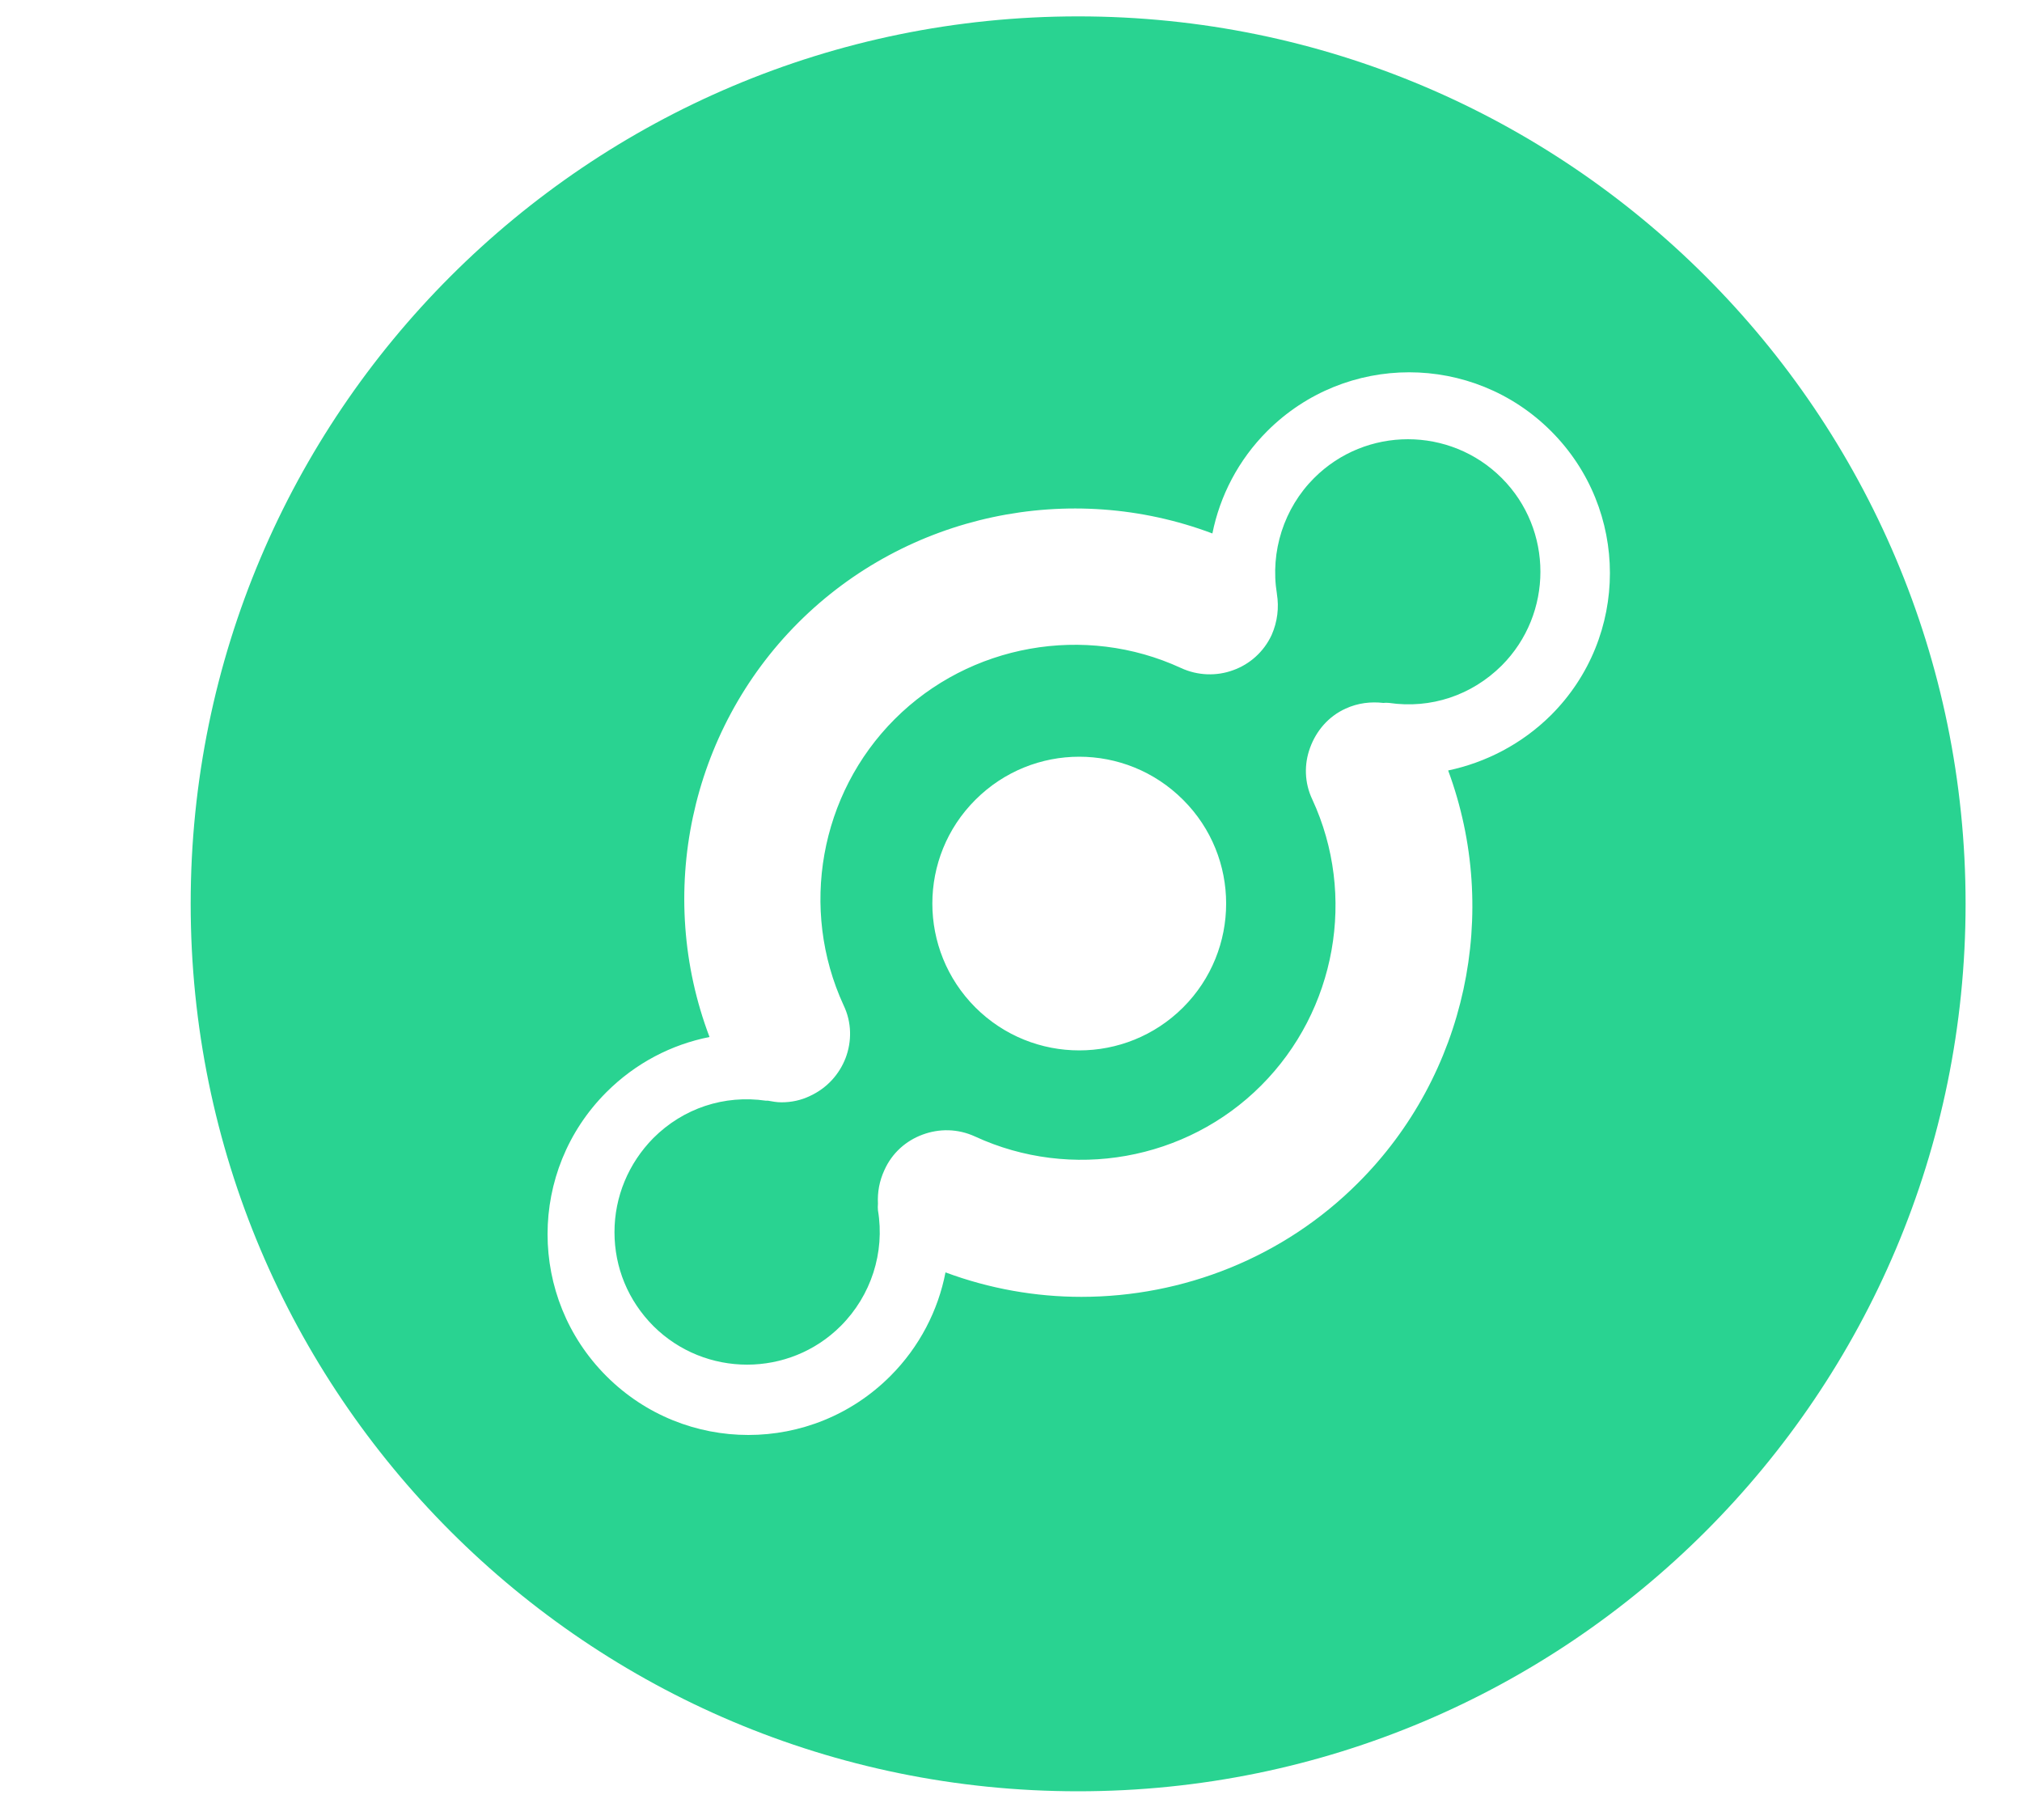
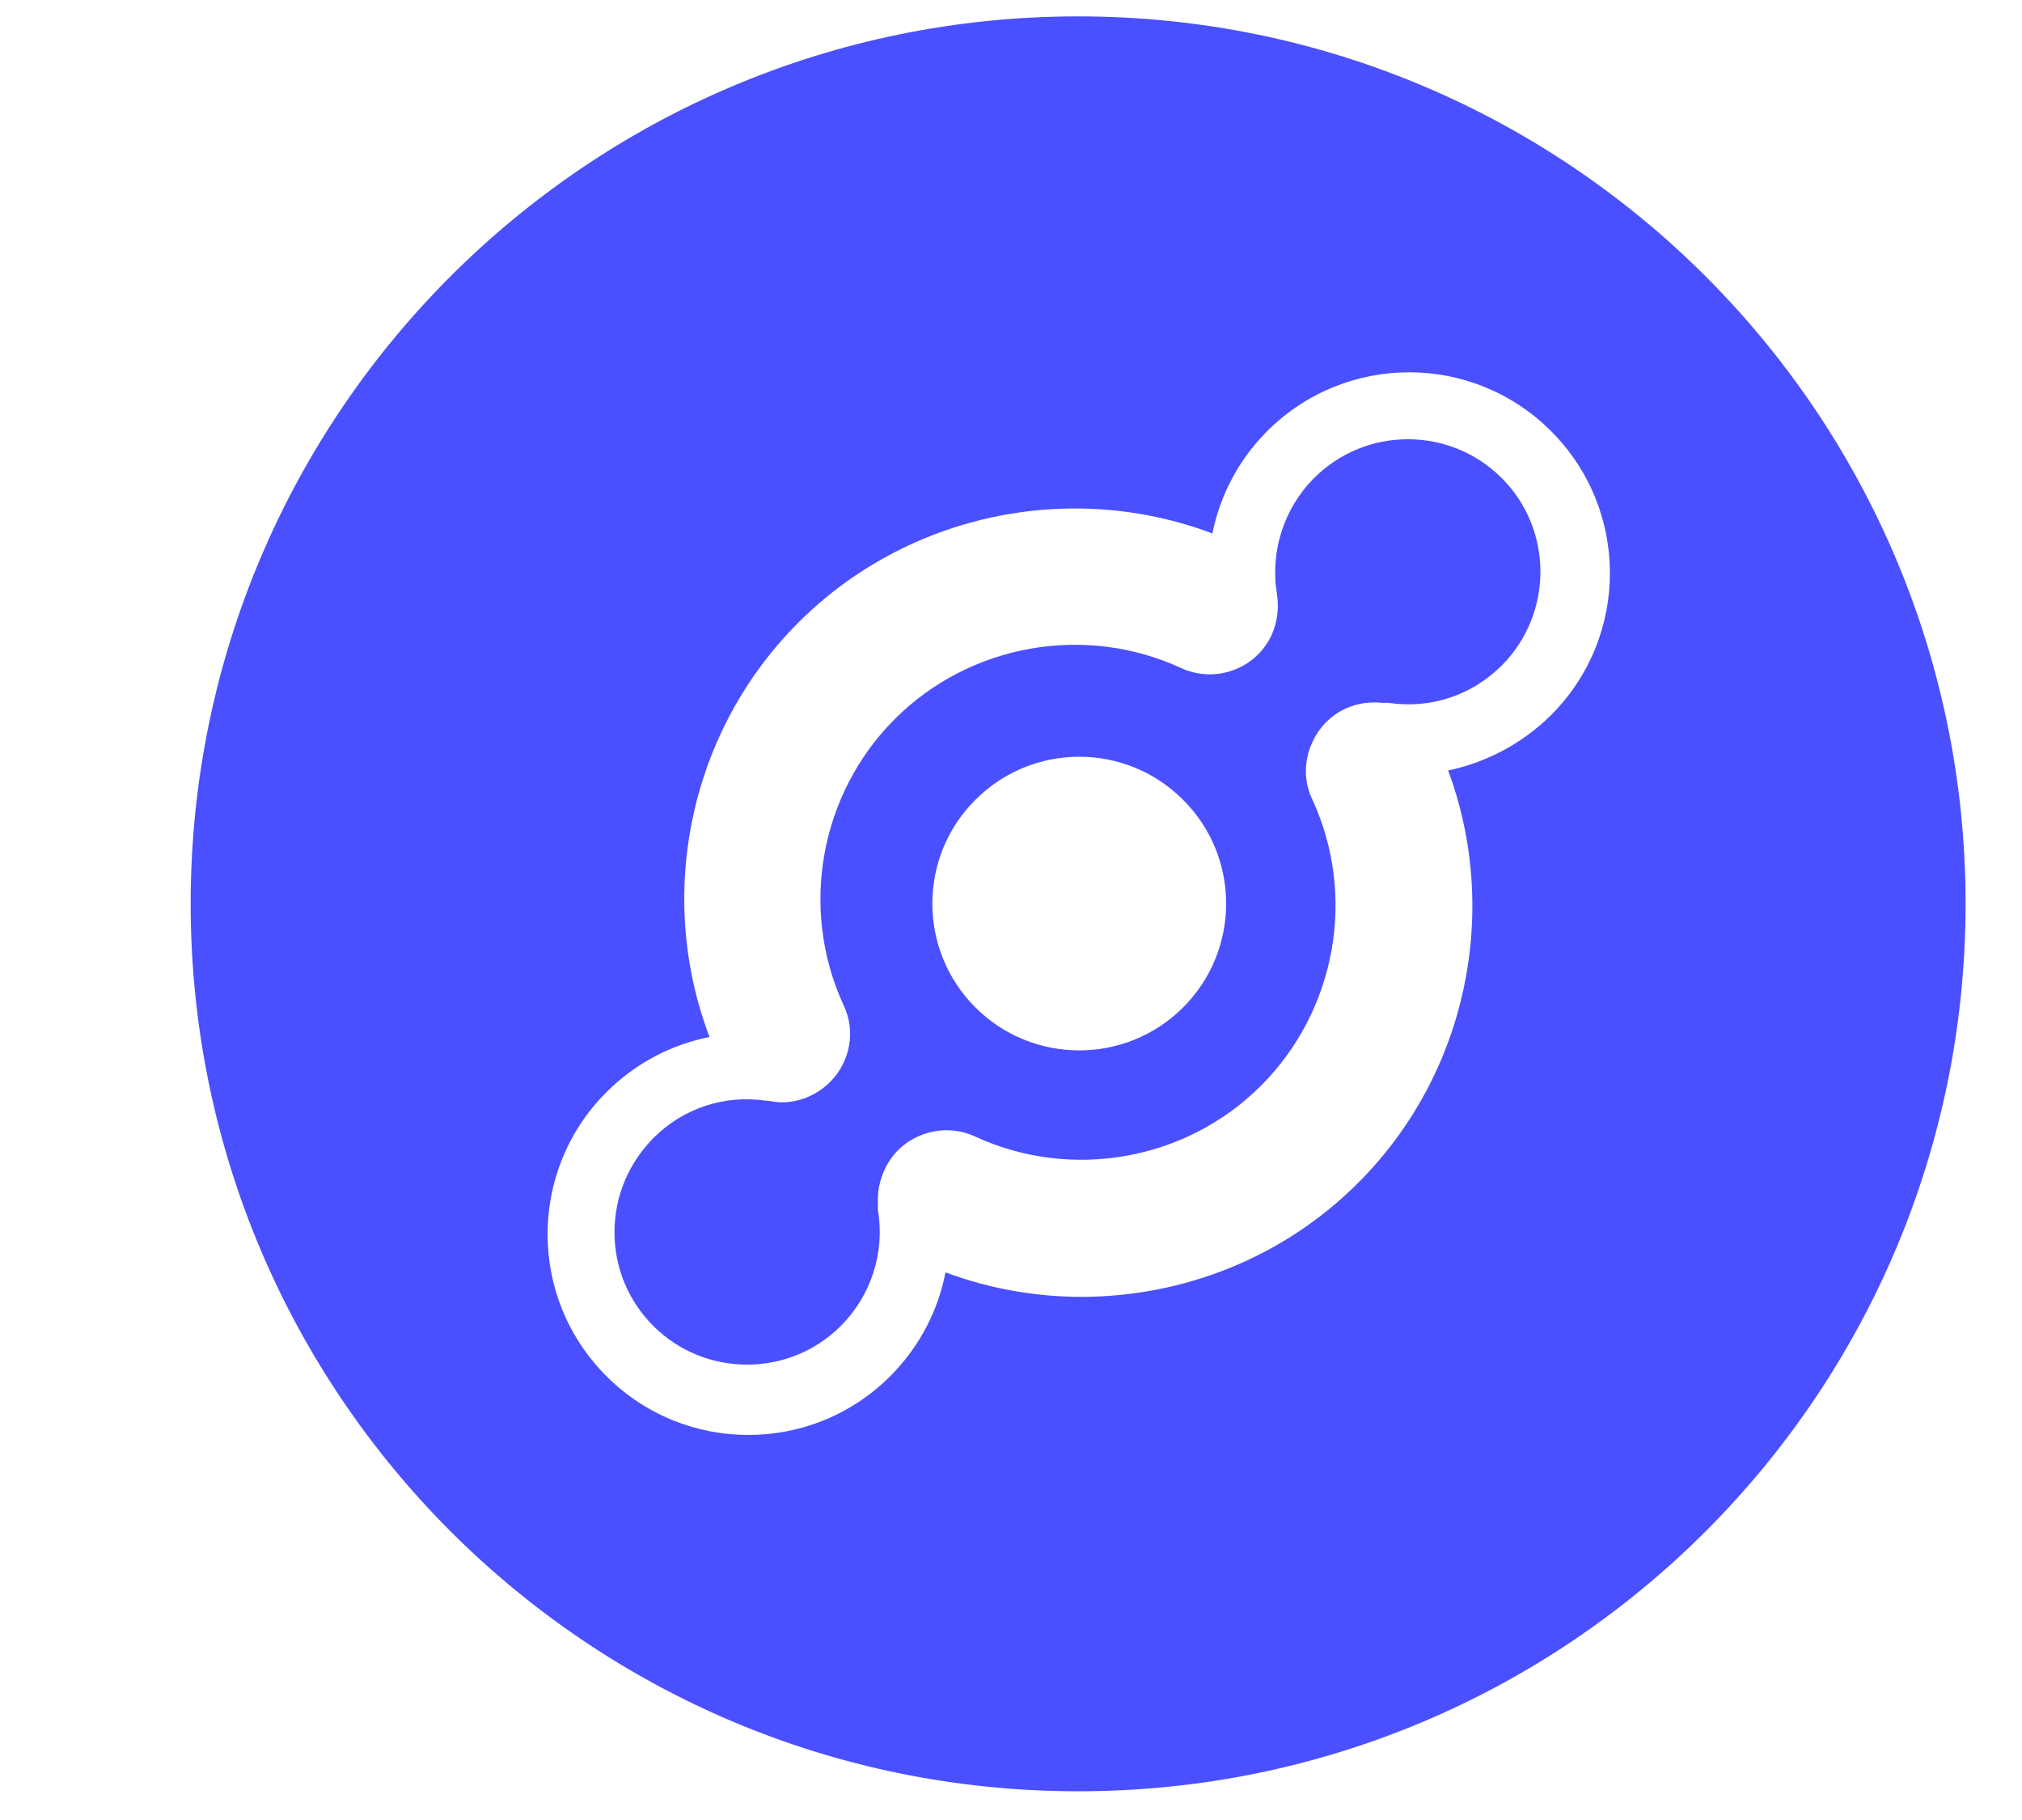
<svg xmlns="http://www.w3.org/2000/svg" width="10" height="9" viewBox="0 0 10 9" fill="none">
-   <path d="M6.499 2.364C6.755 2.108 7.171 2.108 7.427 2.364C7.682 2.619 7.682 3.035 7.427 3.291C7.278 3.439 7.076 3.506 6.87 3.476C6.861 3.475 6.85 3.475 6.841 3.476C6.78 3.469 6.716 3.476 6.655 3.504C6.569 3.543 6.509 3.615 6.479 3.698C6.449 3.779 6.451 3.871 6.49 3.953C6.71 4.428 6.608 4.997 6.237 5.368C5.867 5.739 5.298 5.84 4.822 5.62C4.737 5.581 4.645 5.58 4.562 5.611C4.481 5.641 4.412 5.701 4.374 5.786C4.349 5.84 4.339 5.896 4.342 5.952C4.341 5.963 4.341 5.974 4.342 5.985C4.377 6.194 4.308 6.407 4.158 6.557C3.903 6.812 3.487 6.812 3.231 6.557C3.107 6.432 3.039 6.269 3.039 6.093C3.039 5.918 3.108 5.753 3.231 5.628C3.379 5.48 3.582 5.413 3.788 5.443C3.791 5.443 3.794 5.443 3.798 5.443C3.82 5.447 3.842 5.451 3.865 5.451C3.914 5.451 3.962 5.441 4.007 5.419C4.091 5.38 4.151 5.312 4.182 5.232C4.213 5.15 4.213 5.056 4.172 4.971C3.953 4.495 4.054 3.927 4.425 3.556C4.796 3.185 5.365 3.084 5.84 3.303C5.924 3.342 6.018 3.344 6.099 3.314C6.18 3.285 6.25 3.224 6.289 3.14C6.318 3.074 6.326 3.004 6.315 2.937V2.936C6.281 2.727 6.35 2.513 6.499 2.364ZM5.851 4.982C6.135 4.698 6.135 4.238 5.851 3.955C5.567 3.671 5.108 3.671 4.824 3.955C4.54 4.238 4.54 4.698 4.824 4.982C5.108 5.265 5.567 5.265 5.851 4.982ZM5.332 0.081C7.755 0.081 9.721 2.046 9.721 4.469C9.721 6.892 7.757 8.858 5.332 8.858C2.907 8.858 0.943 6.893 0.943 4.469C0.943 2.044 2.909 0.081 5.332 0.081ZM7.671 3.536C8.059 3.148 8.059 2.52 7.671 2.132C7.283 1.744 6.655 1.744 6.267 2.132C6.124 2.275 6.033 2.453 5.996 2.638C5.293 2.373 4.486 2.541 3.948 3.079C3.41 3.617 3.242 4.424 3.509 5.128C3.322 5.165 3.144 5.256 2.999 5.401C2.611 5.789 2.611 6.417 2.999 6.805C3.387 7.193 4.015 7.193 4.403 6.805C4.548 6.66 4.64 6.479 4.676 6.292C4.894 6.373 5.122 6.413 5.348 6.413C5.851 6.413 6.348 6.219 6.717 5.849C7.252 5.315 7.422 4.513 7.162 3.81C7.347 3.771 7.526 3.68 7.671 3.536Z" fill="#29D391" />
+   <path d="M6.499 2.364C6.755 2.108 7.171 2.108 7.427 2.364C7.682 2.619 7.682 3.035 7.427 3.291C7.278 3.439 7.076 3.506 6.87 3.476C6.861 3.475 6.85 3.475 6.841 3.476C6.78 3.469 6.716 3.476 6.655 3.504C6.569 3.543 6.509 3.615 6.479 3.698C6.449 3.779 6.451 3.871 6.49 3.953C6.71 4.428 6.608 4.997 6.237 5.368C5.867 5.739 5.298 5.84 4.822 5.62C4.737 5.581 4.645 5.58 4.562 5.611C4.481 5.641 4.412 5.701 4.374 5.786C4.349 5.84 4.339 5.896 4.342 5.952C4.341 5.963 4.341 5.974 4.342 5.985C4.377 6.194 4.308 6.407 4.158 6.557C3.903 6.812 3.487 6.812 3.231 6.557C3.107 6.432 3.039 6.269 3.039 6.093C3.039 5.918 3.108 5.753 3.231 5.628C3.379 5.48 3.582 5.413 3.788 5.443C3.791 5.443 3.794 5.443 3.798 5.443C3.82 5.447 3.842 5.451 3.865 5.451C3.914 5.451 3.962 5.441 4.007 5.419C4.091 5.38 4.151 5.312 4.182 5.232C4.213 5.15 4.213 5.056 4.172 4.971C3.953 4.495 4.054 3.927 4.425 3.556C4.796 3.185 5.365 3.084 5.84 3.303C5.924 3.342 6.018 3.344 6.099 3.314C6.18 3.285 6.25 3.224 6.289 3.14C6.318 3.074 6.326 3.004 6.315 2.937V2.936C6.281 2.727 6.35 2.513 6.499 2.364ZM5.851 4.982C6.135 4.698 6.135 4.238 5.851 3.955C5.567 3.671 5.108 3.671 4.824 3.955C4.54 4.238 4.54 4.698 4.824 4.982C5.108 5.265 5.567 5.265 5.851 4.982ZM5.332 0.081C7.755 0.081 9.721 2.046 9.721 4.469C9.721 6.892 7.757 8.858 5.332 8.858C2.907 8.858 0.943 6.893 0.943 4.469C0.943 2.044 2.909 0.081 5.332 0.081ZM7.671 3.536C8.059 3.148 8.059 2.52 7.671 2.132C7.283 1.744 6.655 1.744 6.267 2.132C6.124 2.275 6.033 2.453 5.996 2.638C5.293 2.373 4.486 2.541 3.948 3.079C3.41 3.617 3.242 4.424 3.509 5.128C3.322 5.165 3.144 5.256 2.999 5.401C2.611 5.789 2.611 6.417 2.999 6.805C3.387 7.193 4.015 7.193 4.403 6.805C4.548 6.66 4.64 6.479 4.676 6.292C4.894 6.373 5.122 6.413 5.348 6.413C5.851 6.413 6.348 6.219 6.717 5.849C7.252 5.315 7.422 4.513 7.162 3.81C7.347 3.771 7.526 3.68 7.671 3.536Z" fill="#4A50FF" />
</svg>
